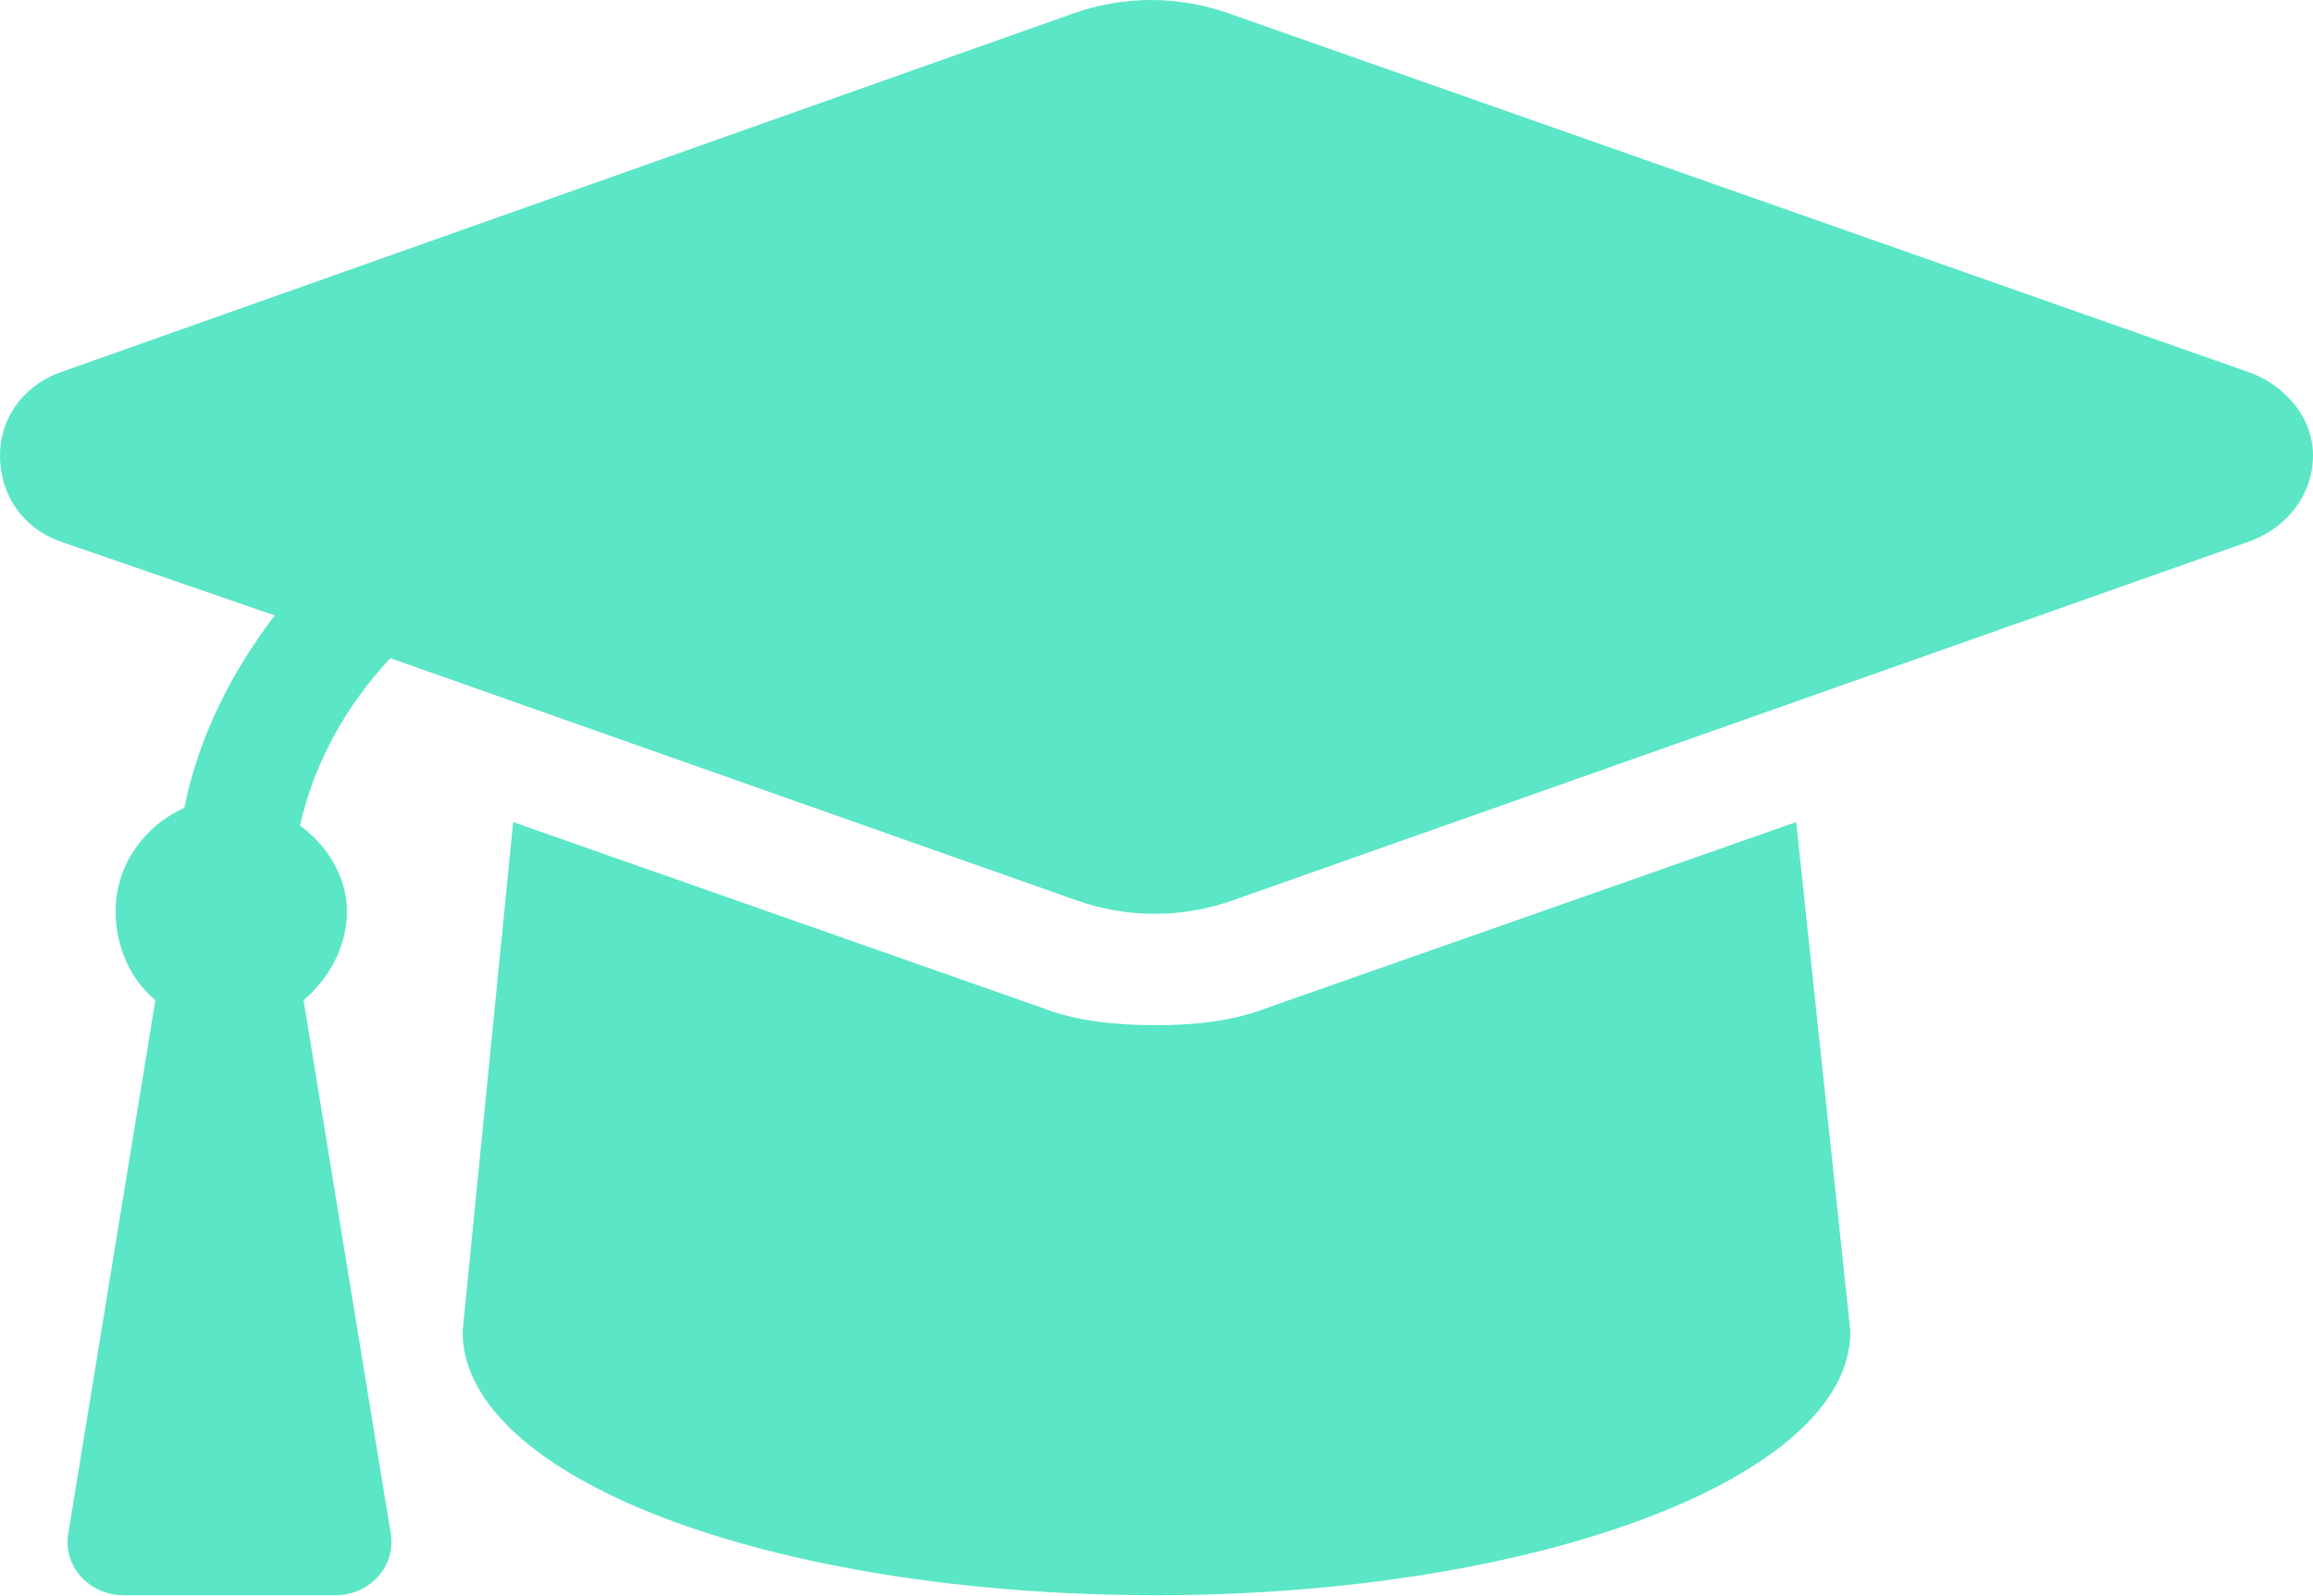
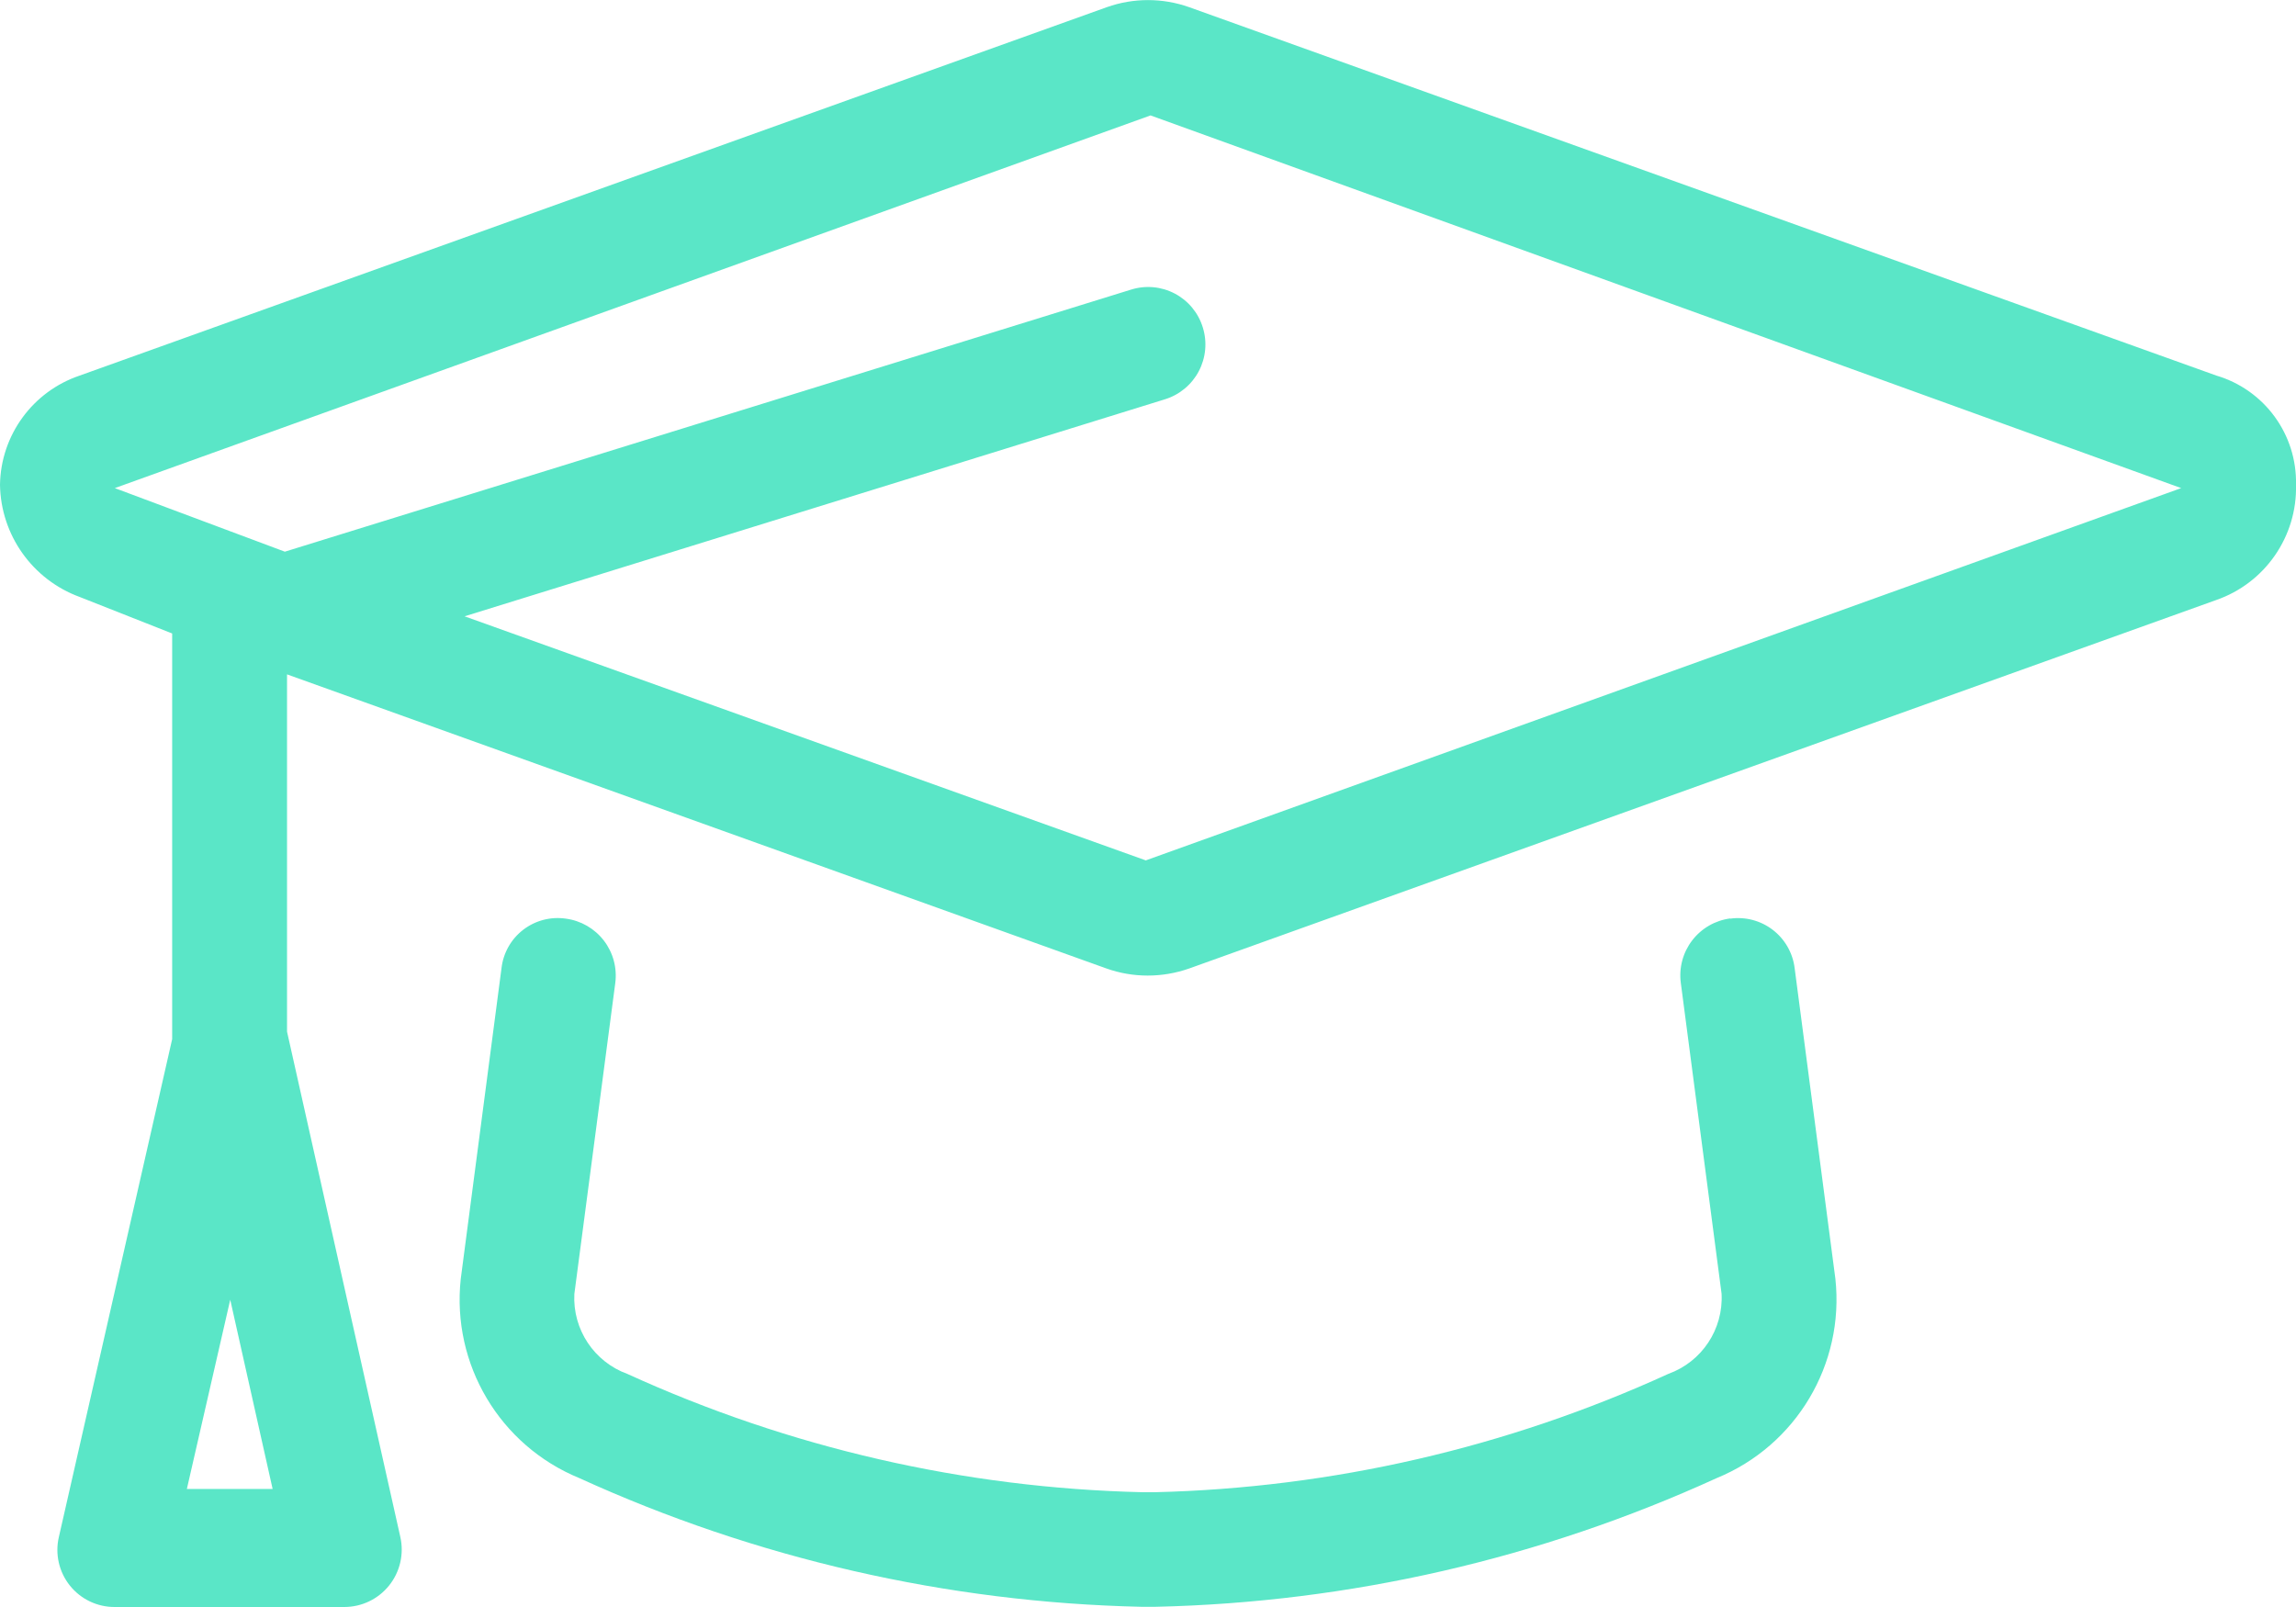
- <svg xmlns="http://www.w3.org/2000/svg" width="29" height="20" viewBox="0 0 29 20" fill="none">
-   <path d="M28.23 4.679L15.406 0.168C14.772 -0.056 14.092 -0.056 13.458 0.168L0.725 4.679C0.272 4.858 0 5.26 0 5.706C0 6.198 0.272 6.6 0.725 6.778L3.444 7.716C2.9 8.431 2.492 9.235 2.311 10.128C1.812 10.352 1.45 10.843 1.45 11.424C1.45 11.87 1.631 12.273 1.948 12.54L0.861 19.196C0.77 19.643 1.133 20 1.541 20H4.214C4.622 20 4.984 19.643 4.894 19.196L3.806 12.54C4.123 12.273 4.35 11.87 4.35 11.424C4.35 10.977 4.078 10.575 3.761 10.352C3.942 9.548 4.35 8.833 4.894 8.252L13.503 11.29C14.137 11.513 14.817 11.513 15.452 11.29L28.23 6.778C28.683 6.6 29 6.198 29 5.706C29 5.26 28.683 4.858 28.23 4.679ZM15.905 12.63C15.452 12.809 14.953 12.853 14.5 12.853C14.002 12.853 13.503 12.809 13.05 12.63L6.434 10.307L5.8 16.695C5.8 18.526 9.652 20 14.5 20C19.258 20 23.2 18.526 23.2 16.695L22.52 10.307L15.905 12.63Z" fill="#5AE6C7" />
+ <svg xmlns="http://www.w3.org/2000/svg" width="32.5" height="22.75" viewBox="0 0 32.5 22.75">
+   <path id="learn" d="M31.373-15.808,16.834-21.023a1.743,1.743,0,0,0-1.168,0L1.128-15.808A1.659,1.659,0,0,0,0-14.264a1.72,1.72,0,0,0,1.128,1.59l1.309.517v5.743L.833.635a.808.808,0,0,0,.792.99H4.874a.813.813,0,0,0,.793-.99L4.063-6.52v-5.058l11.6,4.164a1.74,1.74,0,0,0,.582.1,1.775,1.775,0,0,0,.587-.1l14.534-5.215A1.682,1.682,0,0,0,32.5-14.264a1.574,1.574,0,0,0-1.127-1.544ZM2.645-.046l.614-2.679.6,2.679Zm13.57-8.9L6.576-12.4l9.913-3.072a.812.812,0,0,0,.537-1.017.809.809,0,0,0-1.016-.536L4.032-13.315l-2.407-.9,14.661-5.276,14.589,5.276L16.214-8.943Zm8.277.823a.813.813,0,0,0-.7.913l.577,4.4a1.141,1.141,0,0,1-.752,1.134A18.565,18.565,0,0,1,16.345,0h-.172A18.588,18.588,0,0,1,8.882-1.674,1.142,1.142,0,0,1,8.13-2.807l.579-4.4a.813.813,0,0,0-.7-.913.8.8,0,0,0-.91.7l-.577,4.4A2.73,2.73,0,0,0,8.2-.2a20.262,20.262,0,0,0,7.951,1.822h.21A20.217,20.217,0,0,0,24.3-.2a2.732,2.732,0,0,0,1.68-2.821l-.577-4.4A.806.806,0,0,0,24.492-8.12Z" transform="translate(0 21.125)" fill="#5ae6c7" />
</svg>
